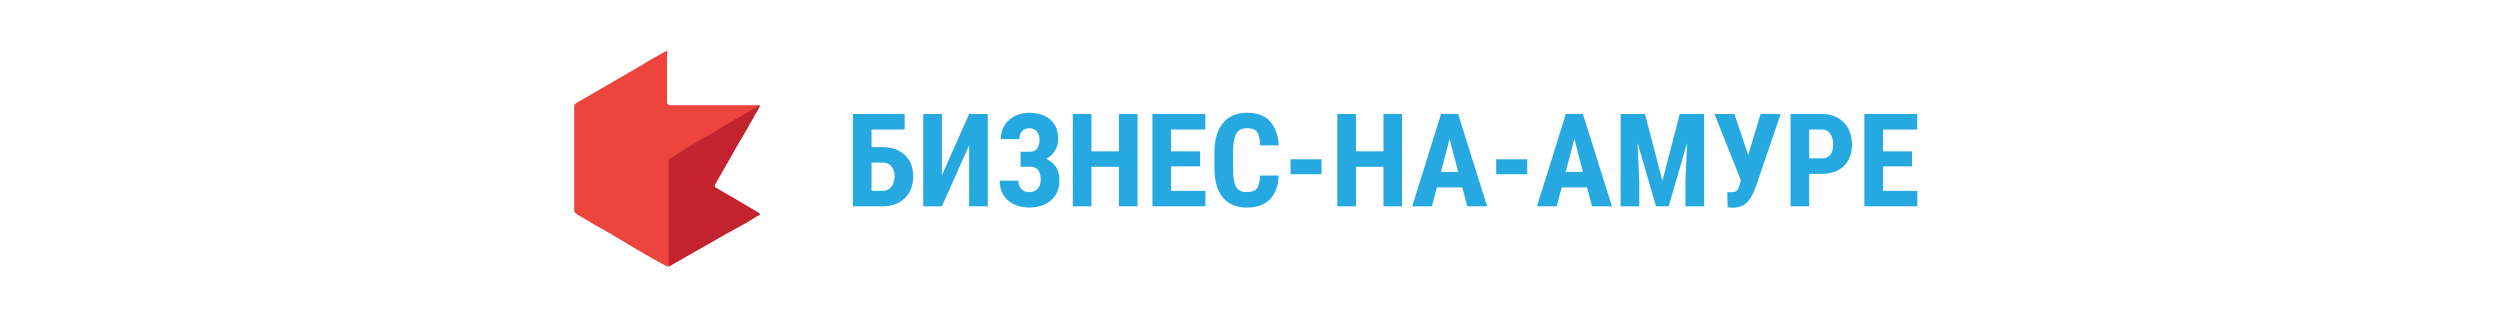
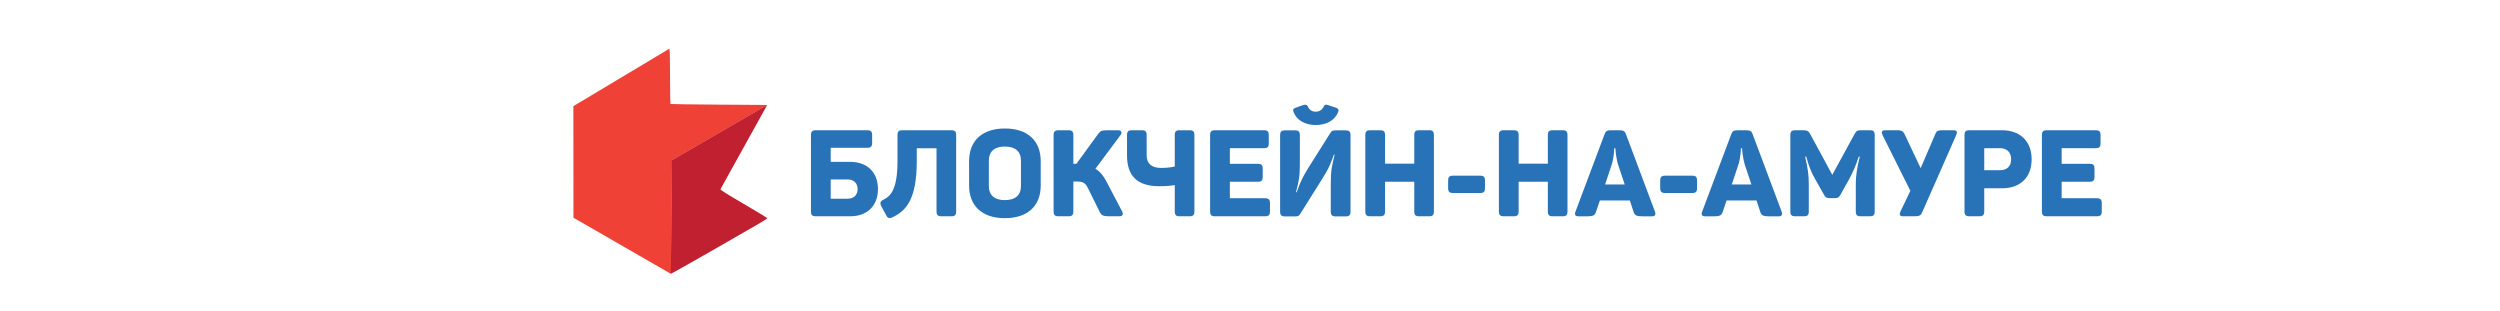
- <svg xmlns="http://www.w3.org/2000/svg" version="1.1" id="Слой_1" image-rendering="optimizeQuality" text-rendering="geometricPrecision" shape-rendering="geometricPrecision" x="0px" y="0px" viewBox="0 0 256.7 32.3" style="enable-background:new 0 0 256.7 32.3;" xml:space="preserve">
+ <svg xmlns="http://www.w3.org/2000/svg" version="1.1" id="Слой_1" x="0px" y="0px" viewBox="0 0 257.268 31.974" style="image-rendering:optimizeQuality;shape-rendering:geometricPrecision;text-rendering:geometricPrecision" xml:space="preserve" width="257.268" height="31.974">
  <defs id="defs51" />
  <style type="text/css" id="style2">
	.st0{fill:#ED443E;}
	.st1{fill:#C2232F;}
	.st2{fill:#25A9E0;}
</style>
  <style id="style2-35" type="text/css">
	.st0{fill:#ED443E;}
	.st1{fill:#C2232F;}
	.st2{fill:#25A9E0;}
</style>
  <style type="text/css" id="style2-3">
	.st0{fill:#ED443E;}
	.st1{fill:#C2232F;}
	.st2{fill:#25A9E0;}
</style>
  <style id="style2-6" type="text/css">
	.st0{fill:#ED443E;}
	.st1{fill:#C2232F;}
</style>
-   <g style="image-rendering:optimizeQuality;shape-rendering:geometricPrecision;text-rendering:geometricPrecision" id="g870" transform="matrix(0.2915357,0,0,0.2915357,58.95638,5.206829)">
-     <path class="st0" d="M 33.243,76.1 C 32,75.6 32.364,75.743 32,75.6 25,71.9 18.5,67.8 11.5,63.7 7.8,61.7 4.5,59.6 0.9,57.6 0.4,57.2 0,56.8 0,56.4 V 19.6 C 0,18.8 0.4,18.8 0.8,18.4 8.6,13.9 16.4,9.4 24.1,4.9 26.6,3.3 29,2 31.9,0.4 32.3,0.4 32.7,0 32.7,0 c 0.4,0.4 0,0.8 0,1.2 V 18 c 0,0.8 0.4,1.2 1.2,1.2 h 30.3 1.2 c -0.257,0.9 -0.2,0.4 -0.8,0.8 -3.7,2.1 -6.5,3.7 -9.8,5.7 -7,4.1 -13.9,7.8 -20.5,11.9 -0.037,0.884 -0.578,1.243 -0.8,1.2 v 36 c -0.257,1.3 -0.258,0.13 -0.257,1.3 z" id="path4-7" style="fill:#ed443e" />
-     <path class="st1" d="m 33.243,76.1 v -1.2 -36 c 0,-0.538 0.118,-0.575 0.8,-1.2 7.7,-5 13.2,-7.8 20.3,-12.1 3.3,-2 3.324,-2.035 11.057,-6.4 v 0 c -0.257,0.9 -0.157,0.5 -0.257,0.9 -1.6,2.9 -3.3,5.7 -4.9,8.6 -3.7,6.1 -7,12.3 -10.6,18.4 -0.4,0.8 0,0.8 0.4,1.2 4.9,2.9 9.8,5.7 14.7,8.6 0.4,0 0.4,0.4 0.8,0.8 -1.6,0.8 -3.3,2 -4.9,2.9 -9,4.9 -18,10.2 -27.4,15.5 z" id="path6-5" style="fill:#c2232f" />
-   </g>
-   <g aria-label="БИЗНЕС-НА-АМУРЕ" transform="translate(97.25094,-39.0311)" style="font-style:normal;font-variant:normal;font-weight:bold;font-stretch:normal;font-size:13.333px;line-height:1.25;font-family:'Roboto Condensed';-inkscape-font-specification:'Roboto Condensed, Bold';letter-spacing:0px;word-spacing:0px;fill:#25a9e0;fill-opacity:1;stroke:none;image-rendering:optimizeQuality;shape-rendering:geometricPrecision;text-rendering:geometricPrecision" id="flowRoot872">
-     <path d="m -4.361,52.331 h -3.398 v 1.81 h 1.133 q 1.439,0 2.292,0.82 0.853,0.814 0.853,2.181 0,1.361 -0.833,2.207 -0.833,0.84 -2.207,0.866 h -3.158 v -9.479 h 5.319 z m -3.398,3.398 v 2.897 h 1.159 q 0.56,0 0.879,-0.417 0.326,-0.423 0.326,-1.081 0,-0.618 -0.319,-1.003 -0.312,-0.391 -0.872,-0.397 z" id="path839" />
-     <path d="m 2.26,50.736 h 1.914 v 9.479 H 2.26 v -6.276 l -2.793,6.276 H -2.454 v -9.479 h 1.921 v 6.283 z" id="path841" />
-     <path d="m 9.486,53.347 q 0,-0.521 -0.293,-0.833 -0.286,-0.312 -0.781,-0.312 -0.436,0 -0.716,0.306 -0.273,0.299 -0.273,0.801 H 5.508 q 0,-0.788 0.378,-1.4 0.384,-0.618 1.055,-0.957 0.671,-0.339 1.471,-0.339 1.413,0 2.201,0.71 0.794,0.703 0.794,1.986 0,0.651 -0.332,1.191 -0.326,0.534 -0.898,0.846 0.651,0.273 1.003,0.833 0.352,0.553 0.352,1.38 0,1.283 -0.853,2.031 -0.853,0.749 -2.266,0.749 -0.859,0 -1.556,-0.332 Q 6.166,59.675 5.775,59.057 5.391,58.438 5.391,57.585 h 1.921 q 0,0.488 0.306,0.833 0.306,0.345 0.794,0.345 0.547,0 0.872,-0.345 0.326,-0.345 0.326,-0.892 0,-0.736 -0.28,-1.055 -0.28,-0.319 -0.814,-0.319 H 7.546 v -1.543 h 0.977 q 0.964,-0.006 0.964,-1.263 z" id="path843" />
-     <path d="M 19.551,60.215 H 17.644 v -4.056 h -2.826 v 4.056 h -1.914 v -9.479 h 1.914 v 3.835 h 2.826 v -3.835 h 1.908 z" id="path845" />
-     <path d="m 25.977,56.114 h -2.982 v 2.513 h 3.529 v 1.589 h -5.443 v -9.479 h 5.43 v 1.595 h -3.516 v 2.24 h 2.982 z" id="path847" />
-     <path d="m 34.044,57.058 q -0.072,1.621 -0.911,2.454 -0.84,0.833 -2.37,0.833 -1.608,0 -2.467,-1.055 -0.853,-1.061 -0.853,-3.021 V 54.675 q 0,-1.953 0.885,-3.008 0.885,-1.061 2.461,-1.061 1.549,0 2.35,0.866 0.807,0.866 0.918,2.487 h -1.921 q -0.026,-1.003 -0.312,-1.38 -0.28,-0.384 -1.035,-0.384 -0.768,0 -1.087,0.54 -0.319,0.534 -0.339,1.764 v 1.79 q 0,1.413 0.312,1.94 0.319,0.527 1.087,0.527 0.755,0 1.042,-0.365 0.286,-0.371 0.326,-1.335 z" id="path849" />
-     <path d="M 38.445,56.921 H 35.261 V 55.385 H 38.445 Z" id="path851" />
-     <path d="m 46.713,60.215 h -1.908 v -4.056 h -2.826 v 4.056 h -1.914 v -9.479 h 1.914 v 3.835 h 2.826 v -3.835 h 1.908 z" id="path853" />
-     <path d="m 52.898,58.275 h -2.611 l -0.508,1.94 h -2.025 l 2.962,-9.479 h 1.751 l 2.982,9.479 h -2.044 z m -2.194,-1.595 h 1.771 l -0.885,-3.379 z" id="path855" />
-     <path d="m 59.564,56.921 h -3.184 v -1.536 h 3.184 z" id="path857" />
-     <path d="m 65.71,58.275 h -2.611 l -0.508,1.94 h -2.025 l 2.962,-9.479 h 1.751 l 2.982,9.479 h -2.044 z m -2.194,-1.595 h 1.771 l -0.885,-3.379 z" id="path859" />
-     <path d="m 71.654,50.736 1.79,6.855 1.784,-6.855 h 2.5 v 9.479 H 75.808 V 57.65 l 0.176,-3.952 -1.895,6.517 h -1.302 l -1.895,-6.517 0.176,3.952 v 2.565 h -1.914 v -9.479 z" id="path861" />
-     <path d="m 82.253,54.949 1.276,-4.212 h 2.057 l -2.598,7.617 q -0.443,1.133 -0.957,1.556 -0.508,0.423 -1.224,0.443 h -0.208 l -0.456,-0.026 -0.033,-1.589 q 0.065,0.026 0.423,0.026 0.365,0 0.547,-0.163 0.189,-0.163 0.326,-0.729 l 0.091,-0.345 -2.708,-6.79 h 2.051 z" id="path863" />
-     <path d="m 88.516,56.882 v 3.333 h -1.914 v -9.479 h 3.229 q 1.406,0 2.24,0.872 0.84,0.872 0.84,2.266 0,1.393 -0.827,2.201 -0.827,0.807 -2.292,0.807 z m 0,-1.595 h 1.315 q 0.547,0 0.846,-0.358 0.299,-0.358 0.299,-1.042 0,-0.71 -0.306,-1.126 -0.306,-0.423 -0.82,-0.43 h -1.335 z" id="path865" />
-     <path d="m 99.076,56.114 h -2.982 v 2.513 h 3.529 v 1.589 h -5.443 v -9.479 h 5.43 v 1.595 h -3.516 v 2.24 h 2.982 z" id="path867" />
+   <g id="g889" transform="matrix(0.2273545,0,0,0.2273545,59.0026,5.005661)" style="stroke-width:16.624;image-rendering:optimizeQuality;shape-rendering:geometricPrecision;text-rendering:geometricPrecision">
+     <g transform="matrix(0.2785,0,0,0.2785,4453.541,-2145.842)" id="g10-3" style="stroke-width:15.793">
+       <path d="m -15835,7705 c -156.17,93.5 0,0 -156.17,93.5 l 0.161,181.35 5.75,3.236 c 152.75,87.883 -5.75,-3.236 150.25,86.539 l 2.5,1.344 1.75,-184.76 154.88,-89.709 -78.486,-0.5 c -43.165,-0.275 -78.738,-0.755 -79.049,-1.066 -0.311,-0.311 -0.589,-20.674 -0.619,-45.25 -0.03,-25.945 -0.436,-44.684 -0.961,-44.684 z" id="path6-5-3" style="fill:#ef4136;stroke-width:15.793" />
+       <path d="m -15831,7886.2 154.88,-89.714 -75.929,136.92 c 0.221,1.53 9.81,7.602 37.999,24.063 20.738,12.11 37.838,22.464 38,23.01 0.163,0.546 -6.004,4.629 -13.704,9.075 -112.09,64.713 -141.68,80.9 -142.99,81.405 z" id="path8-6" style="fill:#bf1e2e;fill-opacity:0.986;stroke-width:15.793" />
+     </g>
+     <g aria-label="БЛОКЧЕЙН-НА-АМУРЕ" transform="matrix(0.62333,0,0,0.62333,9156.941,-4824.542)" id="g46" style="fill:#1163af;fill-opacity:0.901;stroke-width:7.056">
+       <path d="m -14477,7799.2 h -37.224 c -2.64,0 -3.608,0.88 -3.608,3.608 v 55.44 c 0,2.64 1.056,3.432 3.52,3.432 h 25.08 c 12.144,0 20.064,-7.568 20.064,-19.712 0,-12.32 -7.92,-19.8 -20.064,-19.8 h -14.256 v -10.208 h 26.488 c 2.64,0 3.608,-0.968 3.608,-3.608 v -5.544 c 0,-2.728 -0.968,-3.608 -3.608,-3.608 z m -6.952,42.768 c 0,4.136 -2.64,6.952 -7.304,6.952 h -12.232 v -13.992 h 12.232 c 4.664,0 7.304,2.816 7.304,7.04 z" id="path12" style="stroke-width:7.056" />
+       <path d="m -14416,7799.2 h -35.376 c -2.728,0 -3.608,0.88 -3.608,3.608 v 18.832 c 0,21.648 -5.632,25.608 -10.032,27.896 -2.464,1.232 -2.904,2.464 -1.76,4.84 l 3.432,6.248 c 1.056,2.464 2.288,2.904 4.752,1.76 9.24,-4.488 17.6,-11.968 17.6,-40.832 v -9.24 h 14.344 v 45.76 c 0,2.728 0.88,3.608 3.608,3.608 h 7.04 c 2.728,0 3.608,-0.88 3.608,-3.608 v -55.264 c 0,-2.728 -0.88,-3.608 -3.608,-3.608 z" id="path14" style="stroke-width:7.056" />
+       <path d="m -14403,7821.6 v 17.776 c 0,14.608 9.328,23.672 25.96,23.672 16.72,0 26.048,-9.064 26.048,-23.672 V 7821.6 c 0,-14.608 -9.328,-23.672 -26.048,-23.672 -16.632,0 -25.96,9.064 -25.96,23.672 z m 37.664,-0.264 v 18.304 c 0,6.864 -4.224,10.296 -11.704,10.296 -7.392,0 -11.616,-3.432 -11.616,-10.296 v -18.304 c 0,-6.864 4.224,-10.296 11.616,-10.296 7.48,0 11.704,3.432 11.704,10.296 z" id="path16" style="stroke-width:7.056" />
+       <path d="m -14292,7857.9 -11.264,-21.472 c -2.288,-4.312 -4.664,-7.304 -8.008,-9.24 l 18.216,-24.464 c 1.408,-1.848 0.704,-3.52 -1.76,-3.52 h -7.656 c -4.224,0 -5.192,0.44 -7.04,2.992 l -15.576,21.384 h -2.2 v -20.768 c 0,-2.728 -0.968,-3.608 -3.608,-3.608 h -7.128 c -2.64,0 -3.608,0.88 -3.608,3.608 v 55.264 c 0,2.728 0.968,3.608 3.608,3.608 h 7.128 c 2.64,0 3.608,-0.88 3.608,-3.608 v -21.648 h 2.288 c 5.016,0 6.6,1.232 8.536,5.28 l 8.272,16.72 c 1.32,2.728 2.728,3.256 7.216,3.256 h 7.04 c 2.728,0 3.08,-1.672 1.936,-3.784 z" id="path18" style="stroke-width:7.056" />
+       <path d="m -14243,7799.2 h -7.128 c -2.64,0 -3.52,0.88 -3.52,3.608 v 22.704 c -1.408,0.352 -4.752,1.056 -9.856,1.056 -7.128,0 -10.56,-3.256 -10.56,-9.152 v -14.608 c 0,-2.728 -0.88,-3.608 -3.608,-3.608 h -7.04 c -2.728,0 -3.608,0.88 -3.608,3.608 v 14.608 c 0,14.432 6.776,22.44 23.584,22.44 5.544,0 9.328,-0.528 11.088,-0.792 v 19.008 c 0,2.728 0.88,3.608 3.52,3.608 h 7.128 c 2.728,0 3.608,-0.88 3.608,-3.608 v -55.264 c 0,-2.728 -0.88,-3.608 -3.608,-3.608 z" id="path20" style="stroke-width:7.056" />
+       <path d="m -14189,7799.2 h -35.376 c -2.64,0 -3.608,0.88 -3.608,3.608 v 55.264 c 0,2.728 0.968,3.608 3.608,3.608 h 36.256 c 2.64,0 3.608,-0.88 3.608,-3.608 v -5.896 c 0,-2.64 -0.968,-3.608 -3.608,-3.608 h -25.52 V 7836.6 h 20.24 c 2.728,0 3.608,-0.88 3.608,-3.608 v -5.896 c 0,-2.64 -0.88,-3.52 -3.608,-3.52 h -20.24 v -11.352 h 24.64 c 2.728,0 3.608,-0.88 3.608,-3.52 v -5.896 c 0,-2.728 -0.88,-3.608 -3.608,-3.608 z" id="path22" style="stroke-width:7.056" />
+       <path d="m -14135,7786 c 0.616,-1.76 0.176,-2.464 -1.584,-3.168 l -5.896,-1.936 c -1.672,-0.528 -2.376,-0.352 -3.08,1.232 -1.144,2.288 -3.168,3.608 -5.72,3.608 -2.64,0 -4.664,-1.32 -5.632,-3.608 -0.792,-1.584 -1.584,-1.76 -3.696,-1.144 l -5.192,1.848 c -1.848,0.704 -2.288,1.408 -1.584,3.168 2.288,5.896 8.272,9.416 16.104,9.416 7.92,0 13.904,-3.52 16.28,-9.416 z m 5.368,13.288 h -7.48 c -1.848,0 -2.728,0.528 -3.432,1.672 l -15.928,25.256 c -4.4,7.128 -5.896,10.296 -8.624,17.952 h -0.528 c 2.2,-8.536 2.816,-11.264 2.816,-21.296 v -19.976 c 0,-2.728 -0.968,-3.608 -3.608,-3.608 h -7.128 c -2.64,0 -3.608,0.88 -3.608,3.608 v 55.264 c 0,2.728 0.968,3.608 3.608,3.608 h 7.48 c 1.76,0 2.728,-0.44 3.432,-1.672 l 16.104,-25.696 c 4.488,-7.128 5.72,-9.856 8.448,-17.512 h 0.528 c -2.024,8.624 -2.816,11.088 -2.816,21.296 v 19.976 c 0,2.728 0.968,3.608 3.608,3.608 h 7.128 c 2.64,0 3.608,-0.88 3.608,-3.608 v -55.264 c 0,-2.728 -0.968,-3.608 -3.608,-3.608 z" id="path24" style="stroke-width:7.056" />
+       <path d="m -14069,7799.2 h -7.128 c -2.728,0 -3.608,0.88 -3.608,3.608 v 20.68 h -21.208 v -20.68 c 0,-2.728 -0.968,-3.608 -3.608,-3.608 h -7.128 c -2.64,0 -3.608,0.88 -3.608,3.608 v 55.264 c 0,2.728 0.968,3.608 3.608,3.608 h 7.128 c 2.64,0 3.608,-0.88 3.608,-3.608 V 7836.6 h 21.208 v 21.472 c 0,2.728 0.88,3.608 3.608,3.608 h 7.128 c 2.64,0 3.52,-0.88 3.52,-3.608 v -55.264 c 0,-2.728 -0.88,-3.608 -3.52,-3.608 z" id="path26" style="stroke-width:7.056" />
+       <path d="m -14032,7832.2 h -19.536 c -2.64,0 -3.608,0.88 -3.608,3.608 v 5.368 c 0,2.728 0.968,3.608 3.608,3.608 h 19.536 c 2.728,0 3.608,-0.88 3.608,-3.608 v -5.368 c 0,-2.728 -0.88,-3.608 -3.608,-3.608 z" id="path28" style="stroke-width:7.056" />
+       <path d="m -13972,7799.2 h -7.128 c -2.728,0 -3.608,0.88 -3.608,3.608 v 20.68 h -21.208 v -20.68 c 0,-2.728 -0.968,-3.608 -3.608,-3.608 h -7.128 c -2.64,0 -3.608,0.88 -3.608,3.608 v 55.264 c 0,2.728 0.968,3.608 3.608,3.608 h 7.128 c 2.64,0 3.608,-0.88 3.608,-3.608 V 7836.6 h 21.208 v 21.472 c 0,2.728 0.88,3.608 3.608,3.608 h 7.128 c 2.64,0 3.52,-0.88 3.52,-3.608 v -55.264 c 0,-2.728 -0.88,-3.608 -3.52,-3.608 z" id="path30" style="stroke-width:7.056" />
+       <path d="m -13905,7858.2 -21.032,-56.144 c -0.792,-2.288 -1.936,-2.816 -4.4,-2.816 h -6.776 c -2.464,0 -3.52,0.528 -4.4,2.992 l -21.032,55.968 c -0.88,2.376 -0.264,3.52 2.376,3.52 h 6.072 c 4.4,0 5.544,-0.704 6.424,-3.256 l 2.816,-8.272 h 21.736 l 2.728,8.272 c 0.792,2.552 2.112,3.256 6.512,3.256 h 6.6 c 2.552,0 3.256,-1.144 2.376,-3.52 z m -26.488,-33.264 4.576,13.64 h -14.256 l 4.576,-13.728 c 2.112,-6.248 2.024,-12.496 2.024,-12.496 h 0.88 c 0,0 0.176,6.248 2.2,12.584 z" id="path32" style="stroke-width:7.056" />
+       <path d="m -13878,7832.2 h -19.536 c -2.64,0 -3.608,0.88 -3.608,3.608 v 5.368 c 0,2.728 0.968,3.608 3.608,3.608 h 19.536 c 2.728,0 3.608,-0.88 3.608,-3.608 v -5.368 c 0,-2.728 -0.88,-3.608 -3.608,-3.608 z" id="path34" style="stroke-width:7.056" />
+       <path d="m -13813,7858.2 -21.032,-56.144 c -0.792,-2.288 -1.936,-2.816 -4.4,-2.816 h -6.776 c -2.464,0 -3.52,0.528 -4.4,2.992 l -21.032,55.968 c -0.88,2.376 -0.264,3.52 2.376,3.52 h 6.072 c 4.4,0 5.544,-0.704 6.424,-3.256 l 2.816,-8.272 h 21.736 l 2.728,8.272 c 0.792,2.552 2.112,3.256 6.512,3.256 h 6.6 c 2.552,0 3.256,-1.144 2.376,-3.52 z m -26.488,-33.264 4.576,13.64 h -14.256 l 4.576,-13.728 c 2.112,-6.248 2.024,-12.496 2.024,-12.496 h 0.88 c 0,0 0.176,6.248 2.2,12.584 z" id="path36" style="stroke-width:7.056" />
+       <path d="m -13749,7799.2 h -6.248 c -2.728,0 -3.432,0.44 -4.752,2.728 l -16.192,29.656 -16.104,-29.744 c -1.232,-2.112 -2.112,-2.64 -5.016,-2.64 h -5.72 c -2.64,0 -3.608,0.88 -3.608,3.52 v 55.44 c 0,2.64 0.968,3.52 3.608,3.52 h 6.248 c 2.64,0 3.52,-0.88 3.52,-3.52 v -19.888 c 0,-5.896 -0.528,-10.912 -2.64,-19.888 h 0.792 c 1.76,6.424 3.696,11.616 6.512,16.368 l 6.336,11.176 c 1.056,2.024 1.848,2.552 4.048,2.552 h 4.048 c 2.2,0 2.992,-0.704 3.96,-2.552 l 6.248,-11.176 c 2.64,-4.752 5.104,-10.384 6.952,-16.368 h 0.792 c -2.2,8.624 -2.904,14.432 -2.904,19.8 v 19.976 c 0,2.64 0.88,3.52 3.52,3.52 h 6.6 c 2.728,0 3.608,-0.88 3.608,-3.52 v -55.44 c 0,-2.64 -0.88,-3.52 -3.608,-3.52 z" id="path38" style="stroke-width:7.056" />
+       <path d="m -13688,7799.2 h -7.304 c -4.048,0 -5.016,0.088 -6.248,3.168 l -10.472,24.376 -11.528,-24.376 c -1.408,-3.08 -2.728,-3.168 -6.864,-3.168 h -7.392 c -2.552,0 -2.904,1.408 -1.848,3.608 l 20.152,40.392 -7.128,14.872 c -0.968,2.112 -0.792,3.608 1.76,3.608 h 8.272 c 3.784,0 4.664,-0.528 5.808,-3.168 l 24.552,-55.704 c 0.968,-2.2 0.792,-3.608 -1.76,-3.608 z" id="path40" style="stroke-width:7.056" />
+       <path d="m -13653,7799.2 h -23.584 c -2.64,0 -3.608,0.88 -3.608,3.608 v 55.264 c 0,2.728 0.968,3.608 3.608,3.608 h 7.128 c 2.64,0 3.608,-0.88 3.608,-3.608 v -16.72 h 12.848 c 13.288,0 21.56,-7.832 21.56,-21.032 0,-13.2 -8.448,-21.12 -21.56,-21.12 z m -1.496,29.04 h -11.352 v -16.016 h 11.352 c 5.192,0 8.184,3.08 8.184,8.096 0,5.016 -3.08,7.92 -8.184,7.92 z" id="path42" style="stroke-width:7.056" />
+       <path d="m -13585,7799.2 h -35.376 c -2.64,0 -3.608,0.88 -3.608,3.608 v 55.264 c 0,2.728 0.968,3.608 3.608,3.608 h 36.256 c 2.64,0 3.608,-0.88 3.608,-3.608 v -5.896 c 0,-2.64 -0.968,-3.608 -3.608,-3.608 h -25.52 V 7836.6 h 20.24 c 2.728,0 3.608,-0.88 3.608,-3.608 v -5.896 c 0,-2.64 -0.88,-3.52 -3.608,-3.52 h -20.24 v -11.352 h 24.64 c 2.728,0 3.608,-0.88 3.608,-3.52 v -5.896 c 0,-2.728 -0.88,-3.608 -3.608,-3.608 z" id="path44" style="stroke-width:7.056" />
+     </g>
  </g>
</svg>
